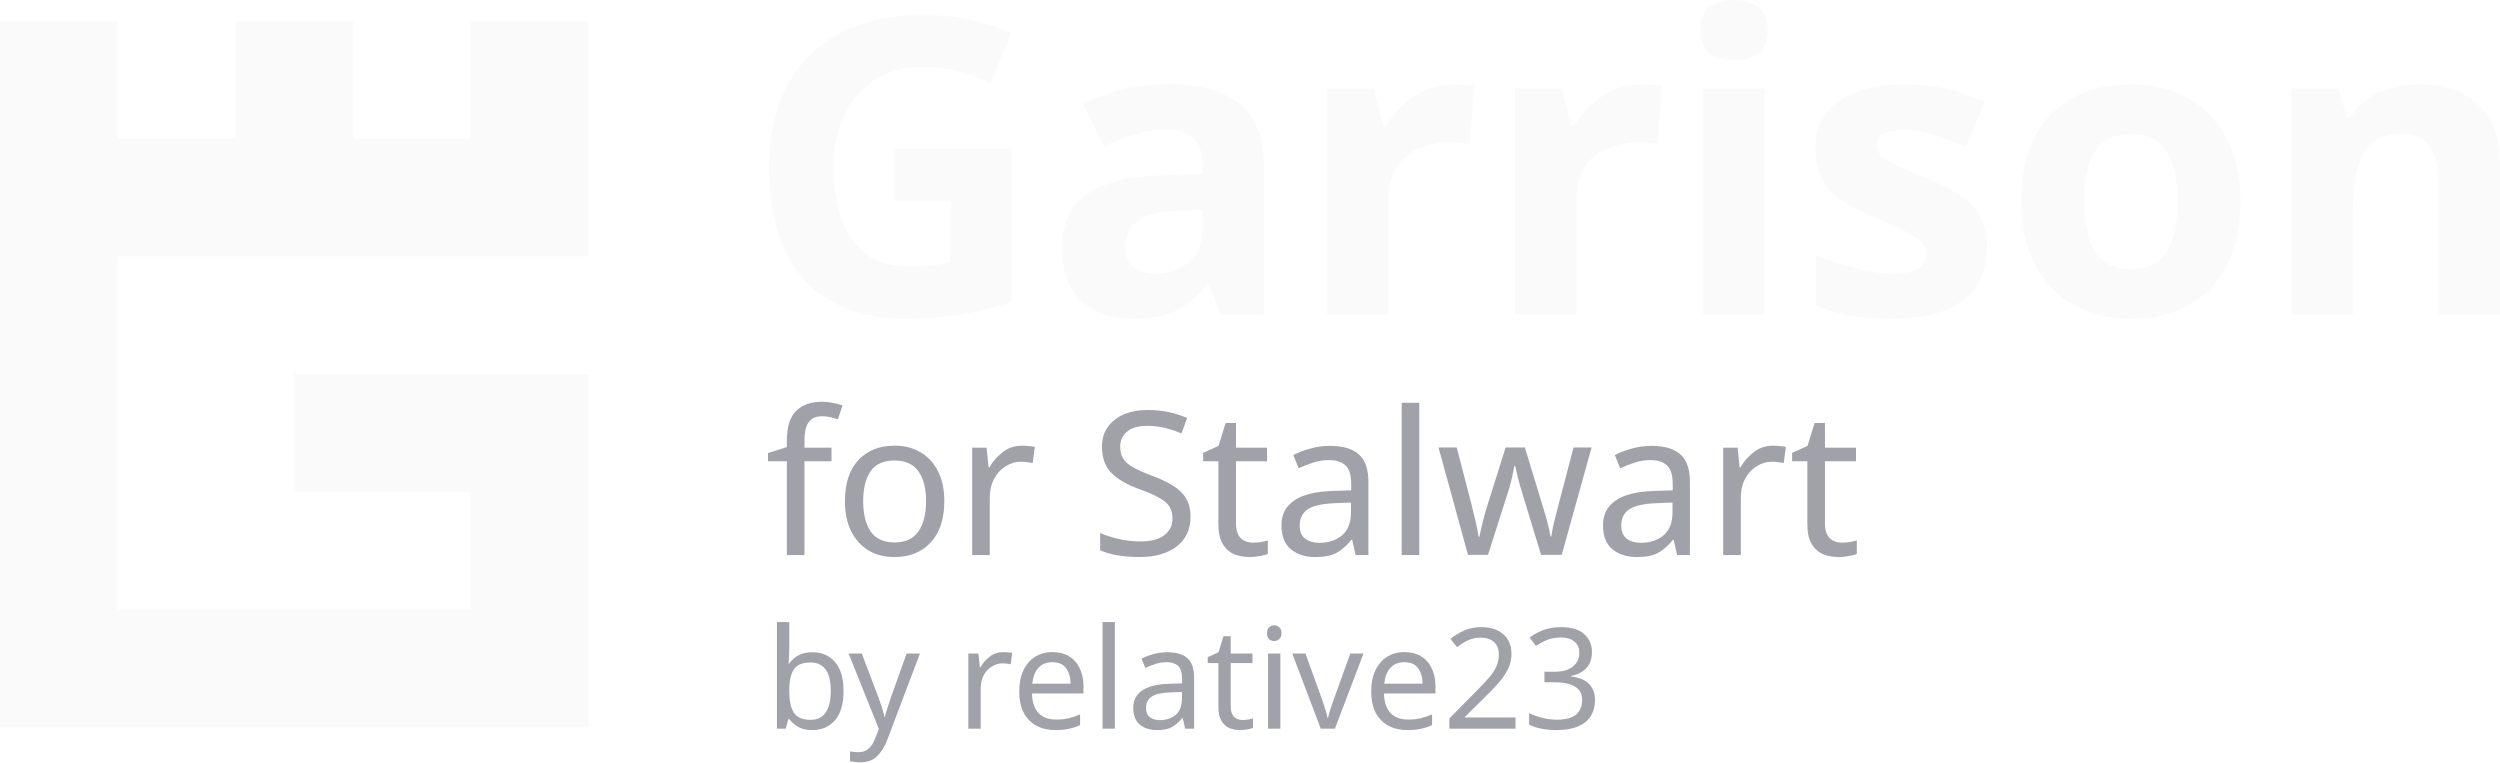
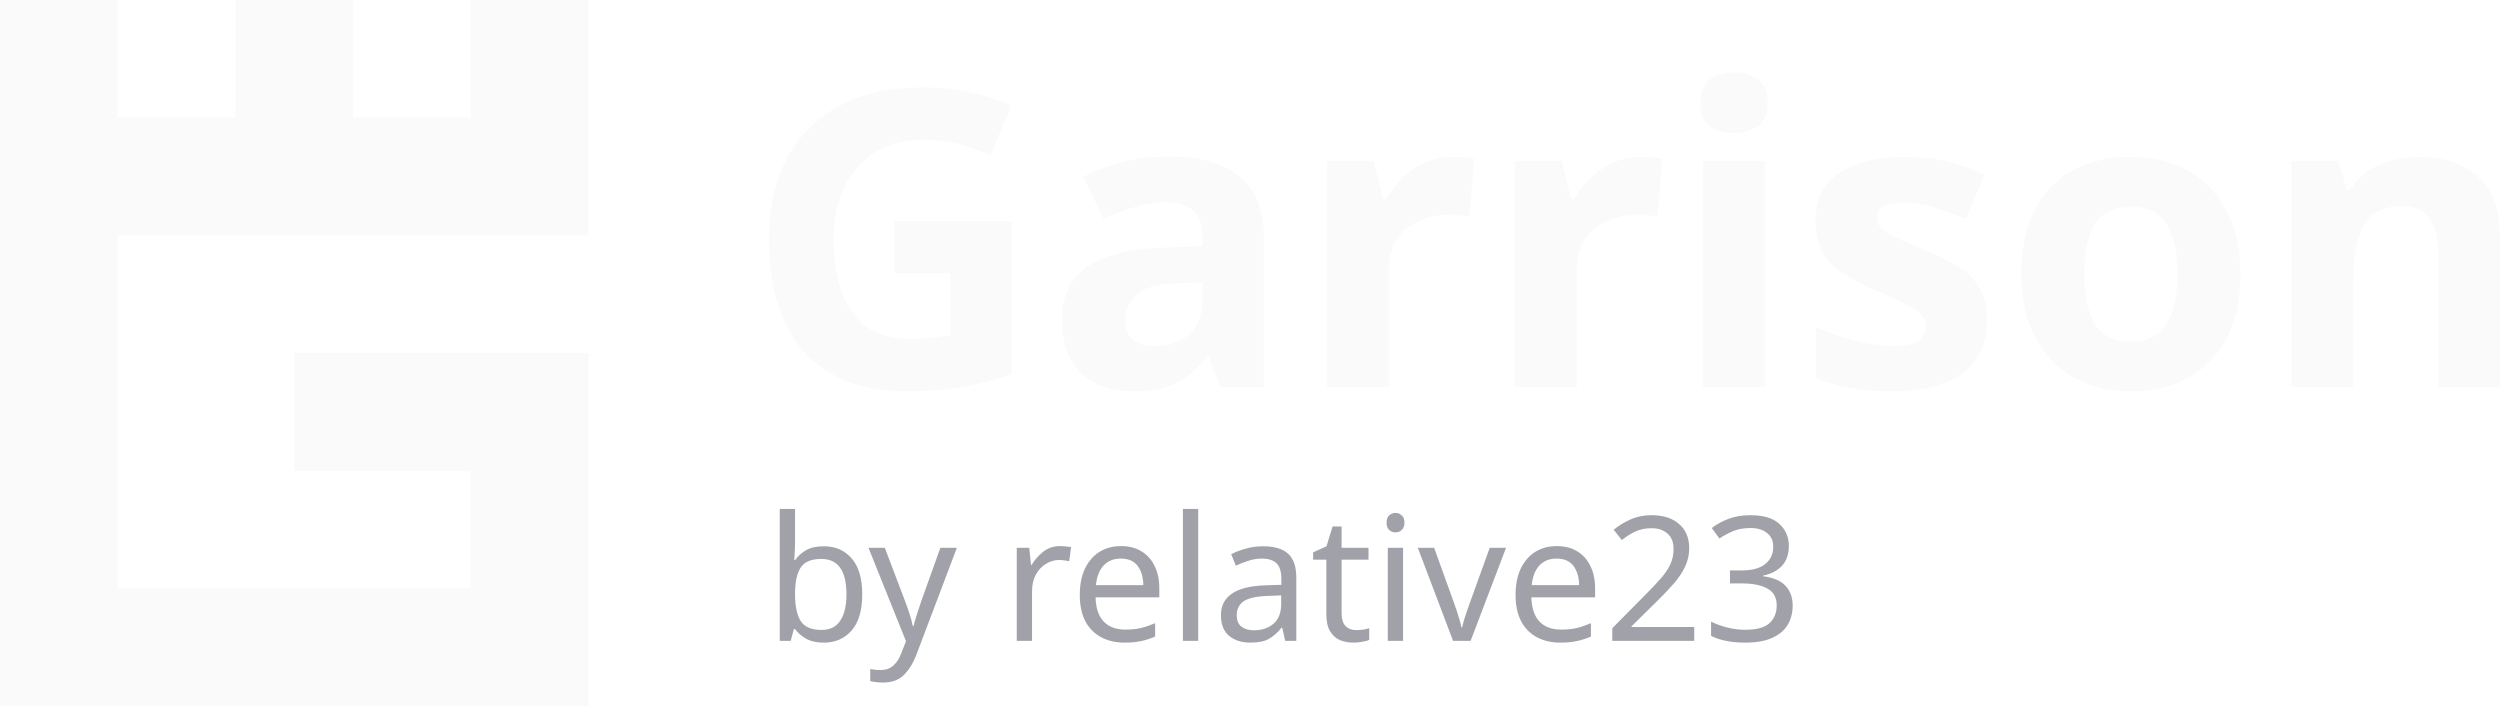
- <svg xmlns="http://www.w3.org/2000/svg" width="374.381" height="114.16" viewBox="0 0 374.381 114.16" version="1.1" id="svg3">
-   <defs id="defs3" />
-   <path fill="#fafafa" d="M 0,3.145 H 17.625 V 20.77 H 35.25 V 3.145 H 52.875 V 20.77 H 70.5 V 3.145 h 17.625 v 35.25 h -70.5 V 91.27 H 70.5 V 73.645 H 44.062 V 56.02 H 88.125 v 52.875 H 0 Z" id="path1" style="stroke-width:4.406" />
-   <path d="m 133.945,22.258 h 17.546 v 22.94 q -3.472,1.178 -7.254,1.86 -3.72,0.682 -8.494,0.682 -9.92,0 -15.252,-5.828 -5.332,-5.828 -5.332,-16.988 0,-6.944 2.666,-12.028 2.728,-5.084 7.874,-7.874 5.146,-2.79 12.586,-2.79 3.534,0 6.944,0.744 3.41,0.744 6.2,1.984 l -3.1,7.502 q -2.046,-1.054 -4.65,-1.736 -2.604,-0.682 -5.456,-0.682 -4.092,0 -7.13,1.86 -2.976,1.86 -4.65,5.27 -1.612,3.348 -1.612,7.936 0,4.34 1.178,7.688 1.178,3.348 3.72,5.27 2.542,1.86 6.634,1.86 1.984,0 3.348,-0.186 1.426,-0.186 2.604,-0.434 V 30.07 h -8.37 z m 41.23,-9.672 q 6.82,0 10.416,2.976 3.658,2.914 3.658,8.99 V 47.12 h -6.448 l -1.798,-4.588 h -0.248 q -2.17,2.728 -4.588,3.968 -2.418,1.24 -6.634,1.24 -4.526,0 -7.502,-2.604 -2.976,-2.666 -2.976,-8.122 0,-5.394 3.782,-7.936 3.782,-2.604 11.346,-2.852 l 5.89,-0.186 v -1.488 q 0,-2.666 -1.426,-3.906 -1.364,-1.24 -3.844,-1.24 -2.48,0 -4.836,0.744 -2.356,0.682 -4.712,1.736 l -3.038,-6.262 q 2.728,-1.426 6.014,-2.232 3.348,-0.806 6.944,-0.806 z m 1.302,18.972 q -4.464,0.124 -6.2,1.612 -1.736,1.488 -1.736,3.906 0,2.108 1.24,3.038 1.24,0.868 3.224,0.868 2.976,0 5.022,-1.736 2.046,-1.798 2.046,-5.022 v -2.79 z m 41.168,-18.91 q 0.682,0 1.612,0.062 0.93,0.062 1.488,0.186 l -0.682,8.68 q -0.434,-0.124 -1.302,-0.186 -0.806,-0.124 -1.426,-0.124 -2.356,0 -4.526,0.868 -2.17,0.806 -3.534,2.666 -1.302,1.86 -1.302,5.084 V 47.12 h -9.238 V 13.268 h 7.006 l 1.364,5.704 h 0.434 q 1.488,-2.604 4.092,-4.464 2.604,-1.86 6.014,-1.86 z m 28.148,0 q 0.682,0 1.612,0.062 0.93,0.062 1.488,0.186 l -0.682,8.68 q -0.434,-0.124 -1.302,-0.186 -0.806,-0.124 -1.426,-0.124 -2.356,0 -4.526,0.868 -2.17,0.806 -3.534,2.666 -1.302,1.86 -1.302,5.084 V 47.12 h -9.238 V 13.268 h 7.006 l 1.364,5.704 h 0.434 q 1.488,-2.604 4.092,-4.464 2.604,-1.86 6.014,-1.86 z M 259.681,0 q 2.046,0 3.534,0.992 1.488,0.93 1.488,3.534 0,2.542 -1.488,3.534 -1.488,0.992 -3.534,0.992 -2.108,0 -3.596,-0.992 -1.426,-0.992 -1.426,-3.534 0,-2.604 1.426,-3.534 1.488,-0.992 3.596,-0.992 z m 4.588,13.268 V 47.12 h -9.238 V 13.268 Z m 33.294,23.808 q 0,5.146 -3.658,7.936 -3.596,2.728 -10.788,2.728 -3.534,0 -6.076,-0.496 -2.542,-0.434 -5.084,-1.488 V 38.13 q 2.728,1.24 5.89,2.046 3.162,0.806 5.58,0.806 2.728,0 3.844,-0.806 1.178,-0.806 1.178,-2.108 0,-0.868 -0.496,-1.55 -0.434,-0.682 -1.984,-1.55 -1.55,-0.868 -4.836,-2.232 -3.162,-1.364 -5.208,-2.666 -2.046,-1.364 -3.038,-3.224 -0.992,-1.922 -0.992,-4.774 0,-4.712 3.658,-7.068 3.658,-2.356 9.734,-2.356 3.162,0 6.014,0.62 2.852,0.62 5.89,2.046 l -2.79,6.634 q -2.48,-1.054 -4.712,-1.736 -2.232,-0.744 -4.526,-0.744 -4.092,0 -4.092,2.232 0,0.806 0.496,1.488 0.558,0.62 2.046,1.364 1.55,0.744 4.526,1.984 2.914,1.178 5.022,2.48 2.108,1.24 3.224,3.162 1.178,1.86 1.178,4.898 z m 37.944,-6.944 q 0,8.432 -4.464,13.02 -4.402,4.588 -12.028,4.588 -4.712,0 -8.432,-2.046 -3.658,-2.046 -5.766,-5.952 -2.108,-3.968 -2.108,-9.61 0,-8.432 4.402,-12.958 4.402,-4.526 12.09,-4.526 4.774,0 8.432,2.046 3.658,2.046 5.766,5.952 2.108,3.844 2.108,9.486 z m -23.374,0 q 0,5.022 1.612,7.626 1.674,2.542 5.394,2.542 3.658,0 5.27,-2.542 1.674,-2.604 1.674,-7.626 0,-5.022 -1.674,-7.502 -1.612,-2.542 -5.332,-2.542 -3.658,0 -5.332,2.542 -1.612,2.48 -1.612,7.502 z M 362.353,12.648 q 5.456,0 8.742,2.976 3.286,2.914 3.286,9.424 V 47.12 h -9.238 V 27.342 q 0,-3.658 -1.302,-5.456 -1.302,-1.86 -4.154,-1.86 -4.216,0 -5.766,2.914 -1.55,2.852 -1.55,8.246 V 47.12 h -9.238 V 13.268 h 7.068 l 1.24,4.34 h 0.496 q 1.612,-2.604 4.402,-3.782 2.852,-1.178 6.014,-1.178 z" id="text1" style="font-weight:700;font-size:62px;font-family:'Noto Sans';fill:#fafafa" aria-label="Garrison" />
-   <path d="m 124.522,69.08 h -4.05 v 14.04 h -2.64 V 69.08 h -2.82 v -1.23 l 2.82,-0.9 v -0.93 q 0,-3.12 1.38,-4.47 1.38,-1.38 3.84,-1.38 0.96,0 1.74,0.18 0.81,0.15 1.38,0.36 l -0.69,2.07 q -0.48,-0.15 -1.11,-0.3 -0.63,-0.15 -1.29,-0.15 -1.32,0 -1.98,0.9 -0.63,0.87 -0.63,2.76 v 1.05 h 4.05 z m 16.89,5.97 q 0,3.99 -2.04,6.18 -2.01,2.19 -5.46,2.19 -2.13,0 -3.81,-0.96 -1.65,-0.99 -2.61,-2.85 -0.96,-1.89 -0.96,-4.56 0,-3.99 2.01,-6.15 2.01,-2.16 5.46,-2.16 2.19,0 3.84,0.99 1.68,0.96 2.61,2.82 0.96,1.83 0.96,4.5 z m -12.15,0 q 0,2.85 1.11,4.53 1.14,1.65 3.6,1.65 2.43,0 3.57,-1.65 1.14,-1.68 1.14,-4.53 0,-2.85 -1.14,-4.47 -1.14,-1.62 -3.6,-1.62 -2.46,0 -3.57,1.62 -1.11,1.62 -1.11,4.47 z m 23.82,-8.31 q 0.45,0 0.96,0.06 0.54,0.03 0.93,0.12 l -0.33,2.43 q -0.39,-0.09 -0.87,-0.15 -0.45,-0.06 -0.87,-0.06 -1.23,0 -2.31,0.69 -1.08,0.66 -1.74,1.89 -0.63,1.2 -0.63,2.82 v 8.58 h -2.64 V 67.04 h 2.16 l 0.3,2.94 h 0.12 q 0.78,-1.32 2.01,-2.28 1.23,-0.96 2.91,-0.96 z m 25.2,10.65 q 0,2.85 -2.07,4.44 -2.07,1.59 -5.58,1.59 -1.8,0 -3.33,-0.27 -1.53,-0.27 -2.55,-0.75 v -2.58 q 1.08,0.48 2.67,0.87 1.62,0.39 3.33,0.39 2.4,0 3.6,-0.93 1.23,-0.93 1.23,-2.52 0,-1.05 -0.45,-1.77 -0.45,-0.72 -1.56,-1.32 -1.08,-0.63 -3.03,-1.32 -2.73,-0.99 -4.14,-2.43 -1.38,-1.44 -1.38,-3.93 0,-1.71 0.87,-2.91 0.87,-1.23 2.4,-1.89 1.56,-0.66 3.57,-0.66 1.77,0 3.24,0.33 1.47,0.33 2.67,0.87 l -0.84,2.31 q -1.11,-0.48 -2.43,-0.81 -1.29,-0.33 -2.7,-0.33 -2.01,0 -3.03,0.87 -1.02,0.84 -1.02,2.25 0,1.08 0.45,1.8 0.45,0.72 1.47,1.29 1.02,0.57 2.76,1.23 1.89,0.69 3.18,1.5 1.32,0.78 1.98,1.89 0.69,1.11 0.69,2.79 z m 9.33,3.87 q 0.6,0 1.23,-0.09 0.63,-0.12 1.02,-0.24 v 2.01 q -0.42,0.21 -1.2,0.33 -0.78,0.15 -1.5,0.15 -1.26,0 -2.34,-0.42 -1.05,-0.45 -1.71,-1.53 -0.66,-1.08 -0.66,-3.03 v -9.36 h -2.28 v -1.26 l 2.31,-1.05 1.05,-3.42 h 1.56 v 3.69 h 4.65 v 2.04 h -4.65 v 9.3 q 0,1.47 0.69,2.19 0.72,0.69 1.83,0.69 z m 11.55,-14.49 q 2.94,0 4.35,1.29 1.41,1.29 1.41,4.11 v 10.95 h -1.92 l -0.51,-2.28 h -0.12 q -1.05,1.32 -2.22,1.95 -1.14,0.63 -3.18,0.63 -2.19,0 -3.63,-1.14 -1.44,-1.17 -1.44,-3.63 0,-2.4 1.89,-3.69 1.89,-1.32 5.82,-1.44 l 2.73,-0.09 v -0.96 q 0,-2.01 -0.87,-2.79 -0.87,-0.78 -2.46,-0.78 -1.26,0 -2.4,0.39 -1.14,0.36 -2.13,0.84 l -0.81,-1.98 q 1.05,-0.57 2.49,-0.96 1.44,-0.42 3,-0.42 z m 0.78,8.58 q -3,0.12 -4.17,0.96 -1.14,0.84 -1.14,2.37 0,1.35 0.81,1.98 0.84,0.63 2.13,0.63 2.04,0 3.39,-1.11 1.35,-1.14 1.35,-3.48 v -1.44 z m 12.6,7.77 h -2.64 v -22.8 h 2.64 z m 15.48,-9.09 q -0.39,-1.23 -0.69,-2.4 -0.27,-1.2 -0.42,-1.86 h -0.12 q -0.12,0.66 -0.39,1.86 -0.27,1.17 -0.69,2.43 l -2.88,9.03 h -3 l -4.41,-16.08 h 2.73 l 2.22,8.58 q 0.33,1.29 0.63,2.61 0.3,1.32 0.42,2.19 h 0.12 q 0.12,-0.51 0.27,-1.26 0.18,-0.75 0.39,-1.56 0.21,-0.84 0.42,-1.5 l 2.85,-9.06 h 2.88 l 2.76,9.06 q 0.33,1.02 0.63,2.22 0.33,1.2 0.45,2.07 h 0.12 q 0.09,-0.75 0.39,-2.07 0.33,-1.32 0.69,-2.7 l 2.25,-8.58 h 2.7 l -4.47,16.08 h -3.09 z m 19.29,-7.26 q 2.94,0 4.35,1.29 1.41,1.29 1.41,4.11 v 10.95 h -1.92 l -0.51,-2.28 h -0.12 q -1.05,1.32 -2.22,1.95 -1.14,0.63 -3.18,0.63 -2.19,0 -3.63,-1.14 -1.44,-1.17 -1.44,-3.63 0,-2.4 1.89,-3.69 1.89,-1.32 5.82,-1.44 l 2.73,-0.09 v -0.96 q 0,-2.01 -0.87,-2.79 -0.87,-0.78 -2.46,-0.78 -1.26,0 -2.4,0.39 -1.14,0.36 -2.13,0.84 l -0.81,-1.98 q 1.05,-0.57 2.49,-0.96 1.44,-0.42 3,-0.42 z m 0.78,8.58 q -3,0.12 -4.17,0.96 -1.14,0.84 -1.14,2.37 0,1.35 0.81,1.98 0.84,0.63 2.13,0.63 2.04,0 3.39,-1.11 1.35,-1.14 1.35,-3.48 v -1.44 z m 17.46,-8.61 q 0.45,0 0.96,0.06 0.54,0.03 0.93,0.12 l -0.33,2.43 q -0.39,-0.09 -0.87,-0.15 -0.45,-0.06 -0.87,-0.06 -1.23,0 -2.31,0.69 -1.08,0.66 -1.74,1.89 -0.63,1.2 -0.63,2.82 v 8.58 h -2.64 V 67.04 h 2.16 l 0.3,2.94 h 0.12 q 0.78,-1.32 2.01,-2.28 1.23,-0.96 2.91,-0.96 z m 10.26,14.52 q 0.6,0 1.23,-0.09 0.63,-0.12 1.02,-0.24 v 2.01 q -0.42,0.21 -1.2,0.33 -0.78,0.15 -1.5,0.15 -1.26,0 -2.34,-0.42 -1.05,-0.45 -1.71,-1.53 -0.66,-1.08 -0.66,-3.03 v -9.36 h -2.28 v -1.26 l 2.31,-1.05 1.05,-3.42 h 1.56 v 3.69 h 4.65 v 2.04 h -4.65 v 9.3 q 0,1.47 0.69,2.19 0.72,0.69 1.83,0.69 z" id="text2" style="font-size:30px;font-family:'Noto Sans';fill:#a1a1aa" aria-label="for Stalwart" />
-   <path d="m 118.195,97.045 q 0,0.714 -0.042,1.344 -0.021,0.609 -0.063,0.966 h 0.105 q 0.483,-0.714 1.323,-1.197 0.84,-0.483 2.163,-0.483 2.1,0 3.36,1.47 1.281,1.449 1.281,4.347 0,2.898 -1.281,4.368 -1.281,1.47 -3.36,1.47 -1.323,0 -2.163,-0.483 -0.84,-0.483 -1.323,-1.155 h -0.147 l -0.378,1.428 h -1.323 V 93.16 h 1.848 z m 3.171,2.163 q -1.785,0 -2.478,1.029 -0.693,1.029 -0.693,3.192 v 0.084 q 0,2.079 0.672,3.192 0.693,1.092 2.541,1.092 1.512,0 2.247,-1.113 0.756,-1.113 0.756,-3.213 0,-4.263 -3.045,-4.263 z m 5.712,-1.344 h 1.974 l 2.436,6.405 q 0.315,0.84 0.567,1.617 0.252,0.756 0.378,1.449 h 0.084 q 0.126,-0.525 0.399,-1.365 0.273,-0.861 0.567,-1.722 l 2.289,-6.384 h 1.995 l -4.851,12.81 q -0.588,1.596 -1.533,2.541 -0.924,0.945 -2.562,0.945 -0.504,0 -0.882,-0.063 -0.378,-0.042 -0.651,-0.105 v -1.47 q 0.231,0.042 0.546,0.084 0.336,0.042 0.693,0.042 0.966,0 1.554,-0.546 0.609,-0.546 0.945,-1.449 l 0.588,-1.491 z m 23.184,-0.21 q 0.315,0 0.672,0.042 0.378,0.021 0.651,0.084 l -0.231,1.701 q -0.273,-0.063 -0.609,-0.105 -0.315,-0.042 -0.609,-0.042 -0.861,0 -1.617,0.483 -0.756,0.462 -1.218,1.323 -0.441,0.84 -0.441,1.974 v 6.006 h -1.848 V 97.864 h 1.512 l 0.21,2.058 h 0.084 q 0.546,-0.924 1.407,-1.596 0.861,-0.672 2.037,-0.672 z m 7.35,0 q 1.449,0 2.478,0.63 1.05,0.63 1.596,1.785 0.567,1.134 0.567,2.667 v 1.113 h -7.707 q 0.042,1.911 0.966,2.919 0.945,0.987 2.625,0.987 1.071,0 1.89,-0.189 0.84,-0.21 1.722,-0.588 v 1.617 q -0.861,0.378 -1.701,0.546 -0.84,0.189 -1.995,0.189 -1.596,0 -2.835,-0.651 -1.218,-0.651 -1.911,-1.932 -0.672,-1.302 -0.672,-3.171 0,-1.848 0.609,-3.171 0.63,-1.323 1.743,-2.037 1.134,-0.714 2.625,-0.714 z m -0.021,1.512 q -1.323,0 -2.1,0.861 -0.756,0.84 -0.903,2.352 h 5.733 q -0.021,-1.428 -0.672,-2.31 -0.651,-0.903 -2.058,-0.903 z m 9.366,9.954 h -1.848 V 93.16 h 1.848 z m 7.833,-11.445 q 2.058,0 3.045,0.903 0.987,0.903 0.987,2.877 v 7.665 h -1.344 l -0.357,-1.596 h -0.084 q -0.735,0.924 -1.554,1.365 -0.798,0.441 -2.226,0.441 -1.533,0 -2.541,-0.798 -1.008,-0.819 -1.008,-2.541 0,-1.68 1.323,-2.583 1.323,-0.924 4.074,-1.008 l 1.911,-0.063 v -0.672 q 0,-1.407 -0.609,-1.953 -0.609,-0.546 -1.722,-0.546 -0.882,0 -1.68,0.273 -0.798,0.252 -1.491,0.588 l -0.567,-1.386 q 0.735,-0.399 1.743,-0.672 1.008,-0.294 2.1,-0.294 z m 0.546,6.006 q -2.1,0.084 -2.919,0.672 -0.798,0.588 -0.798,1.659 0,0.945 0.567,1.386 0.588,0.441 1.491,0.441 1.428,0 2.373,-0.777 0.945,-0.798 0.945,-2.436 v -1.008 z m 10.731,4.137 q 0.42,0 0.861,-0.063 0.441,-0.084 0.714,-0.168 v 1.407 q -0.294,0.147 -0.84,0.231 -0.546,0.105 -1.05,0.105 -0.882,0 -1.638,-0.294 -0.735,-0.315 -1.197,-1.071 -0.462,-0.756 -0.462,-2.121 v -6.552 h -1.596 V 98.41 l 1.617,-0.735 0.735,-2.394 h 1.092 v 2.583 h 3.255 v 1.428 h -3.255 v 6.51 q 0,1.029 0.483,1.533 0.504,0.483 1.281,0.483 z m 4.767,-14.175 q 0.42,0 0.735,0.294 0.336,0.273 0.336,0.882 0,0.588 -0.336,0.882 -0.315,0.294 -0.735,0.294 -0.462,0 -0.777,-0.294 -0.315,-0.294 -0.315,-0.882 0,-0.609 0.315,-0.882 0.315,-0.294 0.777,-0.294 z m 0.903,4.221 v 11.256 h -1.848 V 97.864 Z m 6.048,11.256 -4.263,-11.256 h 1.974 l 2.394,6.636 q 0.168,0.462 0.357,1.029 0.189,0.567 0.336,1.092 0.147,0.504 0.21,0.861 h 0.084 q 0.084,-0.357 0.231,-0.882 0.168,-0.525 0.357,-1.092 0.21,-0.567 0.357,-1.008 l 2.394,-6.636 h 1.974 l -4.284,11.256 z m 12.537,-11.466 q 1.449,0 2.478,0.63 1.05,0.63 1.596,1.785 0.567,1.134 0.567,2.667 v 1.113 h -7.707 q 0.042,1.911 0.966,2.919 0.945,0.987 2.625,0.987 1.071,0 1.89,-0.189 0.84,-0.21 1.722,-0.588 v 1.617 q -0.861,0.378 -1.701,0.546 -0.84,0.189 -1.995,0.189 -1.596,0 -2.835,-0.651 -1.218,-0.651 -1.911,-1.932 -0.672,-1.302 -0.672,-3.171 0,-1.848 0.609,-3.171 0.63,-1.323 1.743,-2.037 1.134,-0.714 2.625,-0.714 z m -0.021,1.512 q -1.323,0 -2.1,0.861 -0.756,0.84 -0.903,2.352 h 5.733 q -0.021,-1.428 -0.672,-2.31 -0.651,-0.903 -2.058,-0.903 z m 16.653,9.954 h -9.912 v -1.533 l 3.927,-3.969 q 1.134,-1.134 1.911,-2.016 0.777,-0.882 1.176,-1.722 0.399,-0.861 0.399,-1.869 0,-1.239 -0.735,-1.869 -0.735,-0.651 -1.911,-0.651 -1.092,0 -1.932,0.378 -0.819,0.378 -1.68,1.05 l -0.987,-1.239 q 0.882,-0.735 2.016,-1.239 1.155,-0.525 2.583,-0.525 2.1,0 3.318,1.071 1.218,1.05 1.218,2.919 0,1.176 -0.483,2.205 -0.483,1.029 -1.344,2.037 -0.861,0.987 -2.016,2.121 l -3.129,3.087 v 0.084 h 7.581 z m 11.445,-11.487 q 0,1.512 -0.84,2.415 -0.84,0.882 -2.268,1.176 v 0.084 q 1.806,0.21 2.688,1.134 0.882,0.924 0.882,2.415 0,1.302 -0.609,2.331 -0.609,1.008 -1.89,1.575 -1.26,0.567 -3.255,0.567 -1.176,0 -2.184,-0.189 -1.008,-0.168 -1.932,-0.63 v -1.722 q 0.945,0.462 2.037,0.735 1.092,0.252 2.1,0.252 2.016,0 2.898,-0.777 0.903,-0.798 0.903,-2.184 0,-1.407 -1.113,-2.016 -1.092,-0.63 -3.087,-0.63 h -1.449 v -1.575 h 1.47 q 1.848,0 2.793,-0.777 0.966,-0.777 0.966,-2.058 0,-1.092 -0.735,-1.68 -0.735,-0.609 -1.995,-0.609 -1.218,0 -2.079,0.357 -0.861,0.357 -1.701,0.903 l -0.924,-1.26 q 0.798,-0.63 1.974,-1.092 1.197,-0.462 2.709,-0.462 2.352,0 3.486,1.05 1.155,1.05 1.155,2.667 z" id="text3" style="font-size:21px;font-family:'Noto Sans';fill:#a1a1aa" aria-label="by relative23" />
+ <svg xmlns="http://www.w3.org/2000/svg" width="374.381" height="105.75" viewBox="0 0 374.381 105.75" version="1.1" id="svg2">
+   <defs id="defs2" />
+   <path fill="#fafafa" d="M 0,0 H 17.625 V 17.625 H 35.25 V 0 H 52.875 V 17.625 H 70.5 V 0 h 17.625 v 35.25 h -70.5 V 88.125 H 70.5 V 70.5 H 44.062 V 52.875 H 88.125 V 105.75 H 0 Z" id="path1" style="stroke-width:4.406" />
+   <path d="m 133.945,33.113 h 17.546 v 22.94 q -3.472,1.178 -7.254,1.86 -3.72,0.682 -8.494,0.682 -9.92,0 -15.252,-5.828 -5.332,-5.828 -5.332,-16.988 0,-6.944 2.666,-12.028 2.728,-5.084 7.874,-7.874 5.146,-2.79 12.586,-2.79 3.534,0 6.944,0.744 3.41,0.744 6.2,1.984 l -3.1,7.502 q -2.046,-1.054 -4.65,-1.736 -2.604,-0.682 -5.456,-0.682 -4.092,0 -7.13,1.86 -2.976,1.86 -4.65,5.27 -1.612,3.348 -1.612,7.936 0,4.34 1.178,7.688 1.178,3.348 3.72,5.27 2.542,1.86 6.634,1.86 1.984,0 3.348,-0.186 1.426,-0.186 2.604,-0.434 v -9.238 h -8.37 z m 41.23,-9.672 q 6.82,0 10.416,2.976 3.658,2.914 3.658,8.99 v 22.568 h -6.448 l -1.798,-4.588 h -0.248 q -2.17,2.728 -4.588,3.968 -2.418,1.24 -6.634,1.24 -4.526,0 -7.502,-2.604 -2.976,-2.666 -2.976,-8.122 0,-5.394 3.782,-7.936 3.782,-2.604 11.346,-2.852 l 5.89,-0.186 v -1.488 q 0,-2.666 -1.426,-3.906 -1.364,-1.24 -3.844,-1.24 -2.48,0 -4.836,0.744 -2.356,0.682 -4.712,1.736 l -3.038,-6.262 q 2.728,-1.426 6.014,-2.232 3.348,-0.806 6.944,-0.806 z m 1.302,18.972 q -4.464,0.124 -6.2,1.612 -1.736,1.488 -1.736,3.906 0,2.108 1.24,3.038 1.24,0.868 3.224,0.868 2.976,0 5.022,-1.736 2.046,-1.798 2.046,-5.022 v -2.79 z m 41.168,-18.91 q 0.682,0 1.612,0.062 0.93,0.062 1.488,0.186 l -0.682,8.68 q -0.434,-0.124 -1.302,-0.186 -0.806,-0.124 -1.426,-0.124 -2.356,0 -4.526,0.868 -2.17,0.806 -3.534,2.666 -1.302,1.86 -1.302,5.084 v 17.236 h -9.238 V 24.123 h 7.006 l 1.364,5.704 h 0.434 q 1.488,-2.604 4.092,-4.464 2.604,-1.86 6.014,-1.86 z m 28.148,0 q 0.682,0 1.612,0.062 0.93,0.062 1.488,0.186 l -0.682,8.68 q -0.434,-0.124 -1.302,-0.186 -0.806,-0.124 -1.426,-0.124 -2.356,0 -4.526,0.868 -2.17,0.806 -3.534,2.666 -1.302,1.86 -1.302,5.084 v 17.236 h -9.238 V 24.123 h 7.006 l 1.364,5.704 h 0.434 q 1.488,-2.604 4.092,-4.464 2.604,-1.86 6.014,-1.86 z m 13.888,-12.648 q 2.046,0 3.534,0.992 1.488,0.93 1.488,3.534 0,2.542 -1.488,3.534 -1.488,0.992 -3.534,0.992 -2.108,0 -3.596,-0.992 -1.426,-0.992 -1.426,-3.534 0,-2.604 1.426,-3.534 1.488,-0.992 3.596,-0.992 z m 4.588,13.268 v 33.852 h -9.238 V 24.123 Z m 33.294,23.808 q 0,5.146 -3.658,7.936 -3.596,2.728 -10.788,2.728 -3.534,0 -6.076,-0.496 -2.542,-0.434 -5.084,-1.488 v -7.626 q 2.728,1.24 5.89,2.046 3.162,0.806 5.58,0.806 2.728,0 3.844,-0.806 1.178,-0.806 1.178,-2.108 0,-0.868 -0.496,-1.55 -0.434,-0.682 -1.984,-1.55 -1.55,-0.868 -4.836,-2.232 -3.162,-1.364 -5.208,-2.666 -2.046,-1.364 -3.038,-3.224 -0.992,-1.922 -0.992,-4.774 0,-4.712 3.658,-7.068 3.658,-2.356 9.734,-2.356 3.162,0 6.014,0.62 2.852,0.62 5.89,2.046 l -2.79,6.634 q -2.48,-1.054 -4.712,-1.736 -2.232,-0.744 -4.526,-0.744 -4.092,0 -4.092,2.232 0,0.806 0.496,1.488 0.558,0.62 2.046,1.364 1.55,0.744 4.526,1.984 2.914,1.178 5.022,2.48 2.108,1.24 3.224,3.162 1.178,1.86 1.178,4.898 z m 37.944,-6.944 q 0,8.432 -4.464,13.02 -4.402,4.588 -12.028,4.588 -4.712,0 -8.432,-2.046 -3.658,-2.046 -5.766,-5.952 -2.108,-3.968 -2.108,-9.61 0,-8.432 4.402,-12.958 4.402,-4.526 12.09,-4.526 4.774,0 8.432,2.046 3.658,2.046 5.766,5.952 2.108,3.844 2.108,9.486 z m -23.374,0 q 0,5.022 1.612,7.626 1.674,2.542 5.394,2.542 3.658,0 5.27,-2.542 1.674,-2.604 1.674,-7.626 0,-5.022 -1.674,-7.502 -1.612,-2.542 -5.332,-2.542 -3.658,0 -5.332,2.542 -1.612,2.48 -1.612,7.502 z M 362.353,23.503 q 5.456,0 8.742,2.976 3.286,2.914 3.286,9.424 v 22.072 h -9.238 V 38.197 q 0,-3.658 -1.302,-5.456 -1.302,-1.86 -4.154,-1.86 -4.216,0 -5.766,2.914 -1.55,2.852 -1.55,8.246 v 15.934 h -9.238 V 24.123 h 7.068 l 1.24,4.34 h 0.496 q 1.612,-2.604 4.402,-3.782 2.852,-1.178 6.014,-1.178 z" id="text1" style="font-weight:700;font-size:62px;font-family:'Noto Sans';fill:#fafafa" aria-label="Garrison" />
+   <path d="m 119.061,81.025 q 0,0.884 -0.052,1.664 -0.026,0.754 -0.078,1.196 h 0.13 q 0.598,-0.884 1.638,-1.482 1.04,-0.598 2.678,-0.598 2.6,0 4.16,1.82 1.586,1.794 1.586,5.382 0,3.588 -1.586,5.408 -1.586,1.82 -4.16,1.82 -1.638,0 -2.678,-0.598 -1.04,-0.598 -1.638,-1.43 h -0.182 l -0.468,1.768 h -1.638 v -19.76 h 2.288 z m 3.926,2.678 q -2.21,0 -3.068,1.274 -0.858,1.274 -0.858,3.952 v 0.104 q 0,2.574 0.832,3.952 0.858,1.352 3.146,1.352 1.872,0 2.782,-1.378 0.936,-1.378 0.936,-3.978 0,-5.278 -3.77,-5.278 z m 7.072,-1.664 h 2.444 l 3.016,7.93 q 0.39,1.04 0.702,2.002 0.312,0.936 0.468,1.794 h 0.104 q 0.156,-0.65 0.494,-1.69 0.338,-1.066 0.702,-2.132 l 2.834,-7.904 h 2.47 l -6.006,15.86 q -0.728,1.976 -1.898,3.146 -1.144,1.17 -3.172,1.17 -0.624,0 -1.092,-0.078 -0.468,-0.052 -0.806,-0.13 v -1.82 q 0.286,0.052 0.676,0.104 0.416,0.052 0.858,0.052 1.196,0 1.924,-0.676 0.754,-0.676 1.17,-1.794 l 0.728,-1.846 z m 28.704,-0.26 q 0.39,0 0.832,0.052 0.468,0.026 0.806,0.104 l -0.286,2.106 q -0.338,-0.078 -0.754,-0.13 -0.39,-0.052 -0.754,-0.052 -1.066,0 -2.002,0.598 -0.936,0.572 -1.508,1.638 -0.546,1.04 -0.546,2.444 v 7.436 h -2.288 V 82.039 h 1.872 l 0.26,2.548 h 0.104 q 0.676,-1.144 1.742,-1.976 1.066,-0.832 2.522,-0.832 z m 9.1,0 q 1.794,0 3.068,0.78 1.3,0.78 1.976,2.21 0.702,1.404 0.702,3.302 v 1.378 h -9.542 q 0.052,2.366 1.196,3.614 1.17,1.222 3.25,1.222 1.326,0 2.34,-0.234 1.04,-0.26 2.132,-0.728 v 2.002 q -1.066,0.468 -2.106,0.676 -1.04,0.234 -2.47,0.234 -1.976,0 -3.51,-0.806 -1.508,-0.806 -2.366,-2.392 -0.832,-1.612 -0.832,-3.926 0,-2.288 0.754,-3.926 0.78,-1.638 2.158,-2.522 1.404,-0.884 3.25,-0.884 z m -0.026,1.872 q -1.638,0 -2.6,1.066 -0.936,1.04 -1.118,2.912 h 7.098 q -0.026,-1.768 -0.832,-2.86 -0.806,-1.118 -2.548,-1.118 z m 11.596,12.324 h -2.288 v -19.76 h 2.288 z m 9.698,-14.17 q 2.548,0 3.77,1.118 1.222,1.118 1.222,3.562 v 9.49 h -1.664 l -0.442,-1.976 h -0.104 q -0.91,1.144 -1.924,1.69 -0.988,0.546 -2.756,0.546 -1.898,0 -3.146,-0.988 -1.248,-1.014 -1.248,-3.146 0,-2.08 1.638,-3.198 1.638,-1.144 5.044,-1.248 l 2.366,-0.078 v -0.832 q 0,-1.742 -0.754,-2.418 -0.754,-0.676 -2.132,-0.676 -1.092,0 -2.08,0.338 -0.988,0.312 -1.846,0.728 l -0.702,-1.716 q 0.91,-0.494 2.158,-0.832 1.248,-0.364 2.6,-0.364 z m 0.676,7.436 q -2.6,0.104 -3.614,0.832 -0.988,0.728 -0.988,2.054 0,1.17 0.702,1.716 0.728,0.546 1.846,0.546 1.768,0 2.938,-0.962 1.17,-0.988 1.17,-3.016 v -1.248 z m 13.286,5.122 q 0.52,0 1.066,-0.078 0.546,-0.104 0.884,-0.208 v 1.742 q -0.364,0.182 -1.04,0.286 -0.676,0.13 -1.3,0.13 -1.092,0 -2.028,-0.364 -0.91,-0.39 -1.482,-1.326 -0.572,-0.936 -0.572,-2.626 v -8.112 h -1.976 v -1.092 l 2.002,-0.91 0.91,-2.964 h 1.352 v 3.198 h 4.03 v 1.768 h -4.03 v 8.06 q 0,1.274 0.598,1.898 0.624,0.598 1.586,0.598 z m 5.902,-17.55 q 0.52,0 0.91,0.364 0.416,0.338 0.416,1.092 0,0.728 -0.416,1.092 -0.39,0.364 -0.91,0.364 -0.572,0 -0.962,-0.364 -0.39,-0.364 -0.39,-1.092 0,-0.754 0.39,-1.092 0.39,-0.364 0.962,-0.364 z m 1.118,5.226 v 13.936 h -2.288 V 82.039 Z m 7.488,13.936 -5.278,-13.936 h 2.444 l 2.964,8.216 q 0.208,0.572 0.442,1.274 0.234,0.702 0.416,1.352 0.182,0.624 0.26,1.066 h 0.104 q 0.104,-0.442 0.286,-1.092 0.208,-0.65 0.442,-1.352 0.26,-0.702 0.442,-1.248 l 2.964,-8.216 h 2.444 l -5.304,13.936 z m 15.522,-14.196 q 1.794,0 3.068,0.78 1.3,0.78 1.976,2.21 0.702,1.404 0.702,3.302 v 1.378 h -9.542 q 0.052,2.366 1.196,3.614 1.17,1.222 3.25,1.222 1.326,0 2.34,-0.234 1.04,-0.26 2.132,-0.728 v 2.002 q -1.066,0.468 -2.106,0.676 -1.04,0.234 -2.47,0.234 -1.976,0 -3.51,-0.806 -1.508,-0.806 -2.366,-2.392 -0.832,-1.612 -0.832,-3.926 0,-2.288 0.754,-3.926 0.78,-1.638 2.158,-2.522 1.404,-0.884 3.25,-0.884 z m -0.026,1.872 q -1.638,0 -2.6,1.066 -0.936,1.04 -1.118,2.912 h 7.098 q -0.026,-1.768 -0.832,-2.86 -0.806,-1.118 -2.548,-1.118 z m 20.618,12.324 h -12.272 v -1.898 l 4.862,-4.914 q 1.404,-1.404 2.366,-2.496 0.962,-1.092 1.456,-2.132 0.494,-1.066 0.494,-2.314 0,-1.534 -0.91,-2.314 -0.91,-0.806 -2.366,-0.806 -1.352,0 -2.392,0.468 -1.014,0.468 -2.08,1.3 l -1.222,-1.534 q 1.092,-0.91 2.496,-1.534 1.43,-0.65 3.198,-0.65 2.6,0 4.108,1.326 1.508,1.3 1.508,3.614 0,1.456 -0.598,2.73 -0.598,1.274 -1.664,2.522 -1.066,1.222 -2.496,2.626 l -3.874,3.822 v 0.104 h 9.386 z m 14.17,-14.222 q 0,1.872 -1.04,2.99 -1.04,1.092 -2.808,1.456 v 0.104 q 2.236,0.26 3.328,1.404 1.092,1.144 1.092,2.99 0,1.612 -0.754,2.886 -0.754,1.248 -2.34,1.95 -1.56,0.702 -4.03,0.702 -1.456,0 -2.704,-0.234 -1.248,-0.208 -2.392,-0.78 v -2.132 q 1.17,0.572 2.522,0.91 1.352,0.312 2.6,0.312 2.496,0 3.588,-0.962 1.118,-0.988 1.118,-2.704 0,-1.742 -1.378,-2.496 -1.352,-0.78 -3.822,-0.78 h -1.794 v -1.95 h 1.82 q 2.288,0 3.458,-0.962 1.196,-0.962 1.196,-2.548 0,-1.352 -0.91,-2.08 -0.91,-0.754 -2.47,-0.754 -1.508,0 -2.574,0.442 -1.066,0.442 -2.106,1.118 l -1.144,-1.56 q 0.988,-0.78 2.444,-1.352 1.482,-0.572 3.354,-0.572 2.912,0 4.316,1.3 1.43,1.3 1.43,3.302 z" id="text2" style="font-size:26px;font-family:'Noto Sans';fill:#a1a1aa" aria-label="by relative23" />
</svg>
